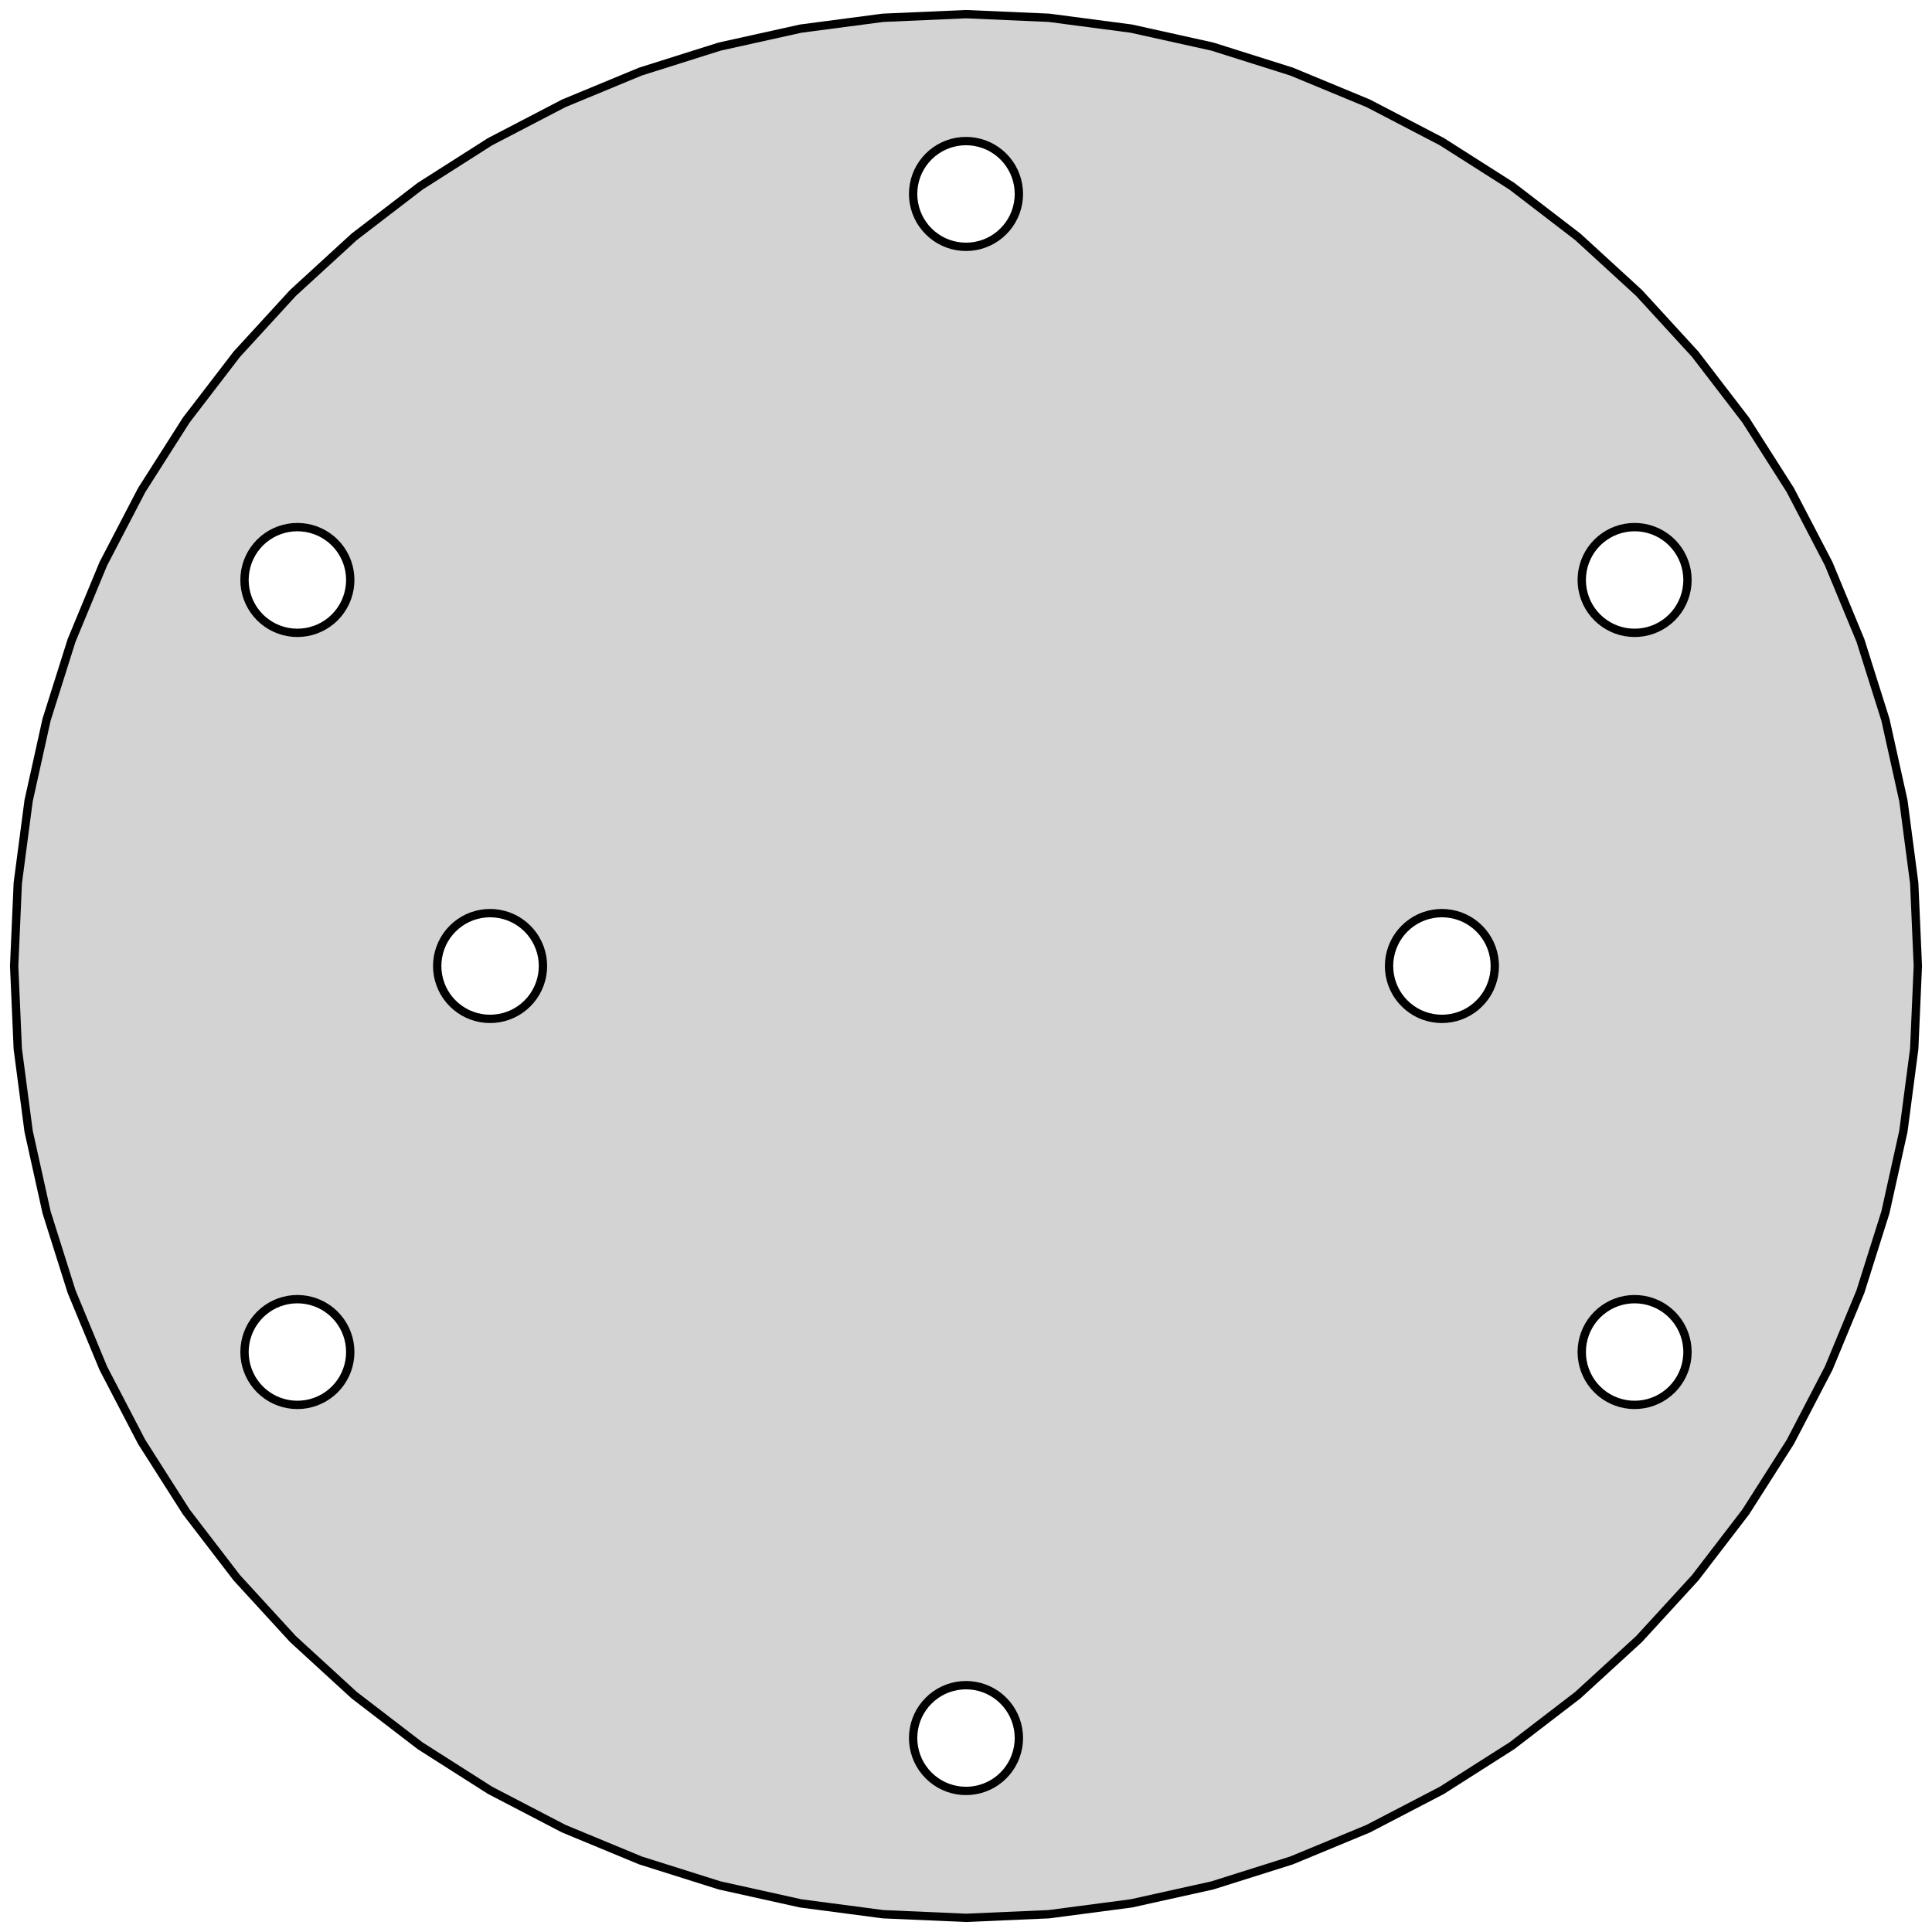
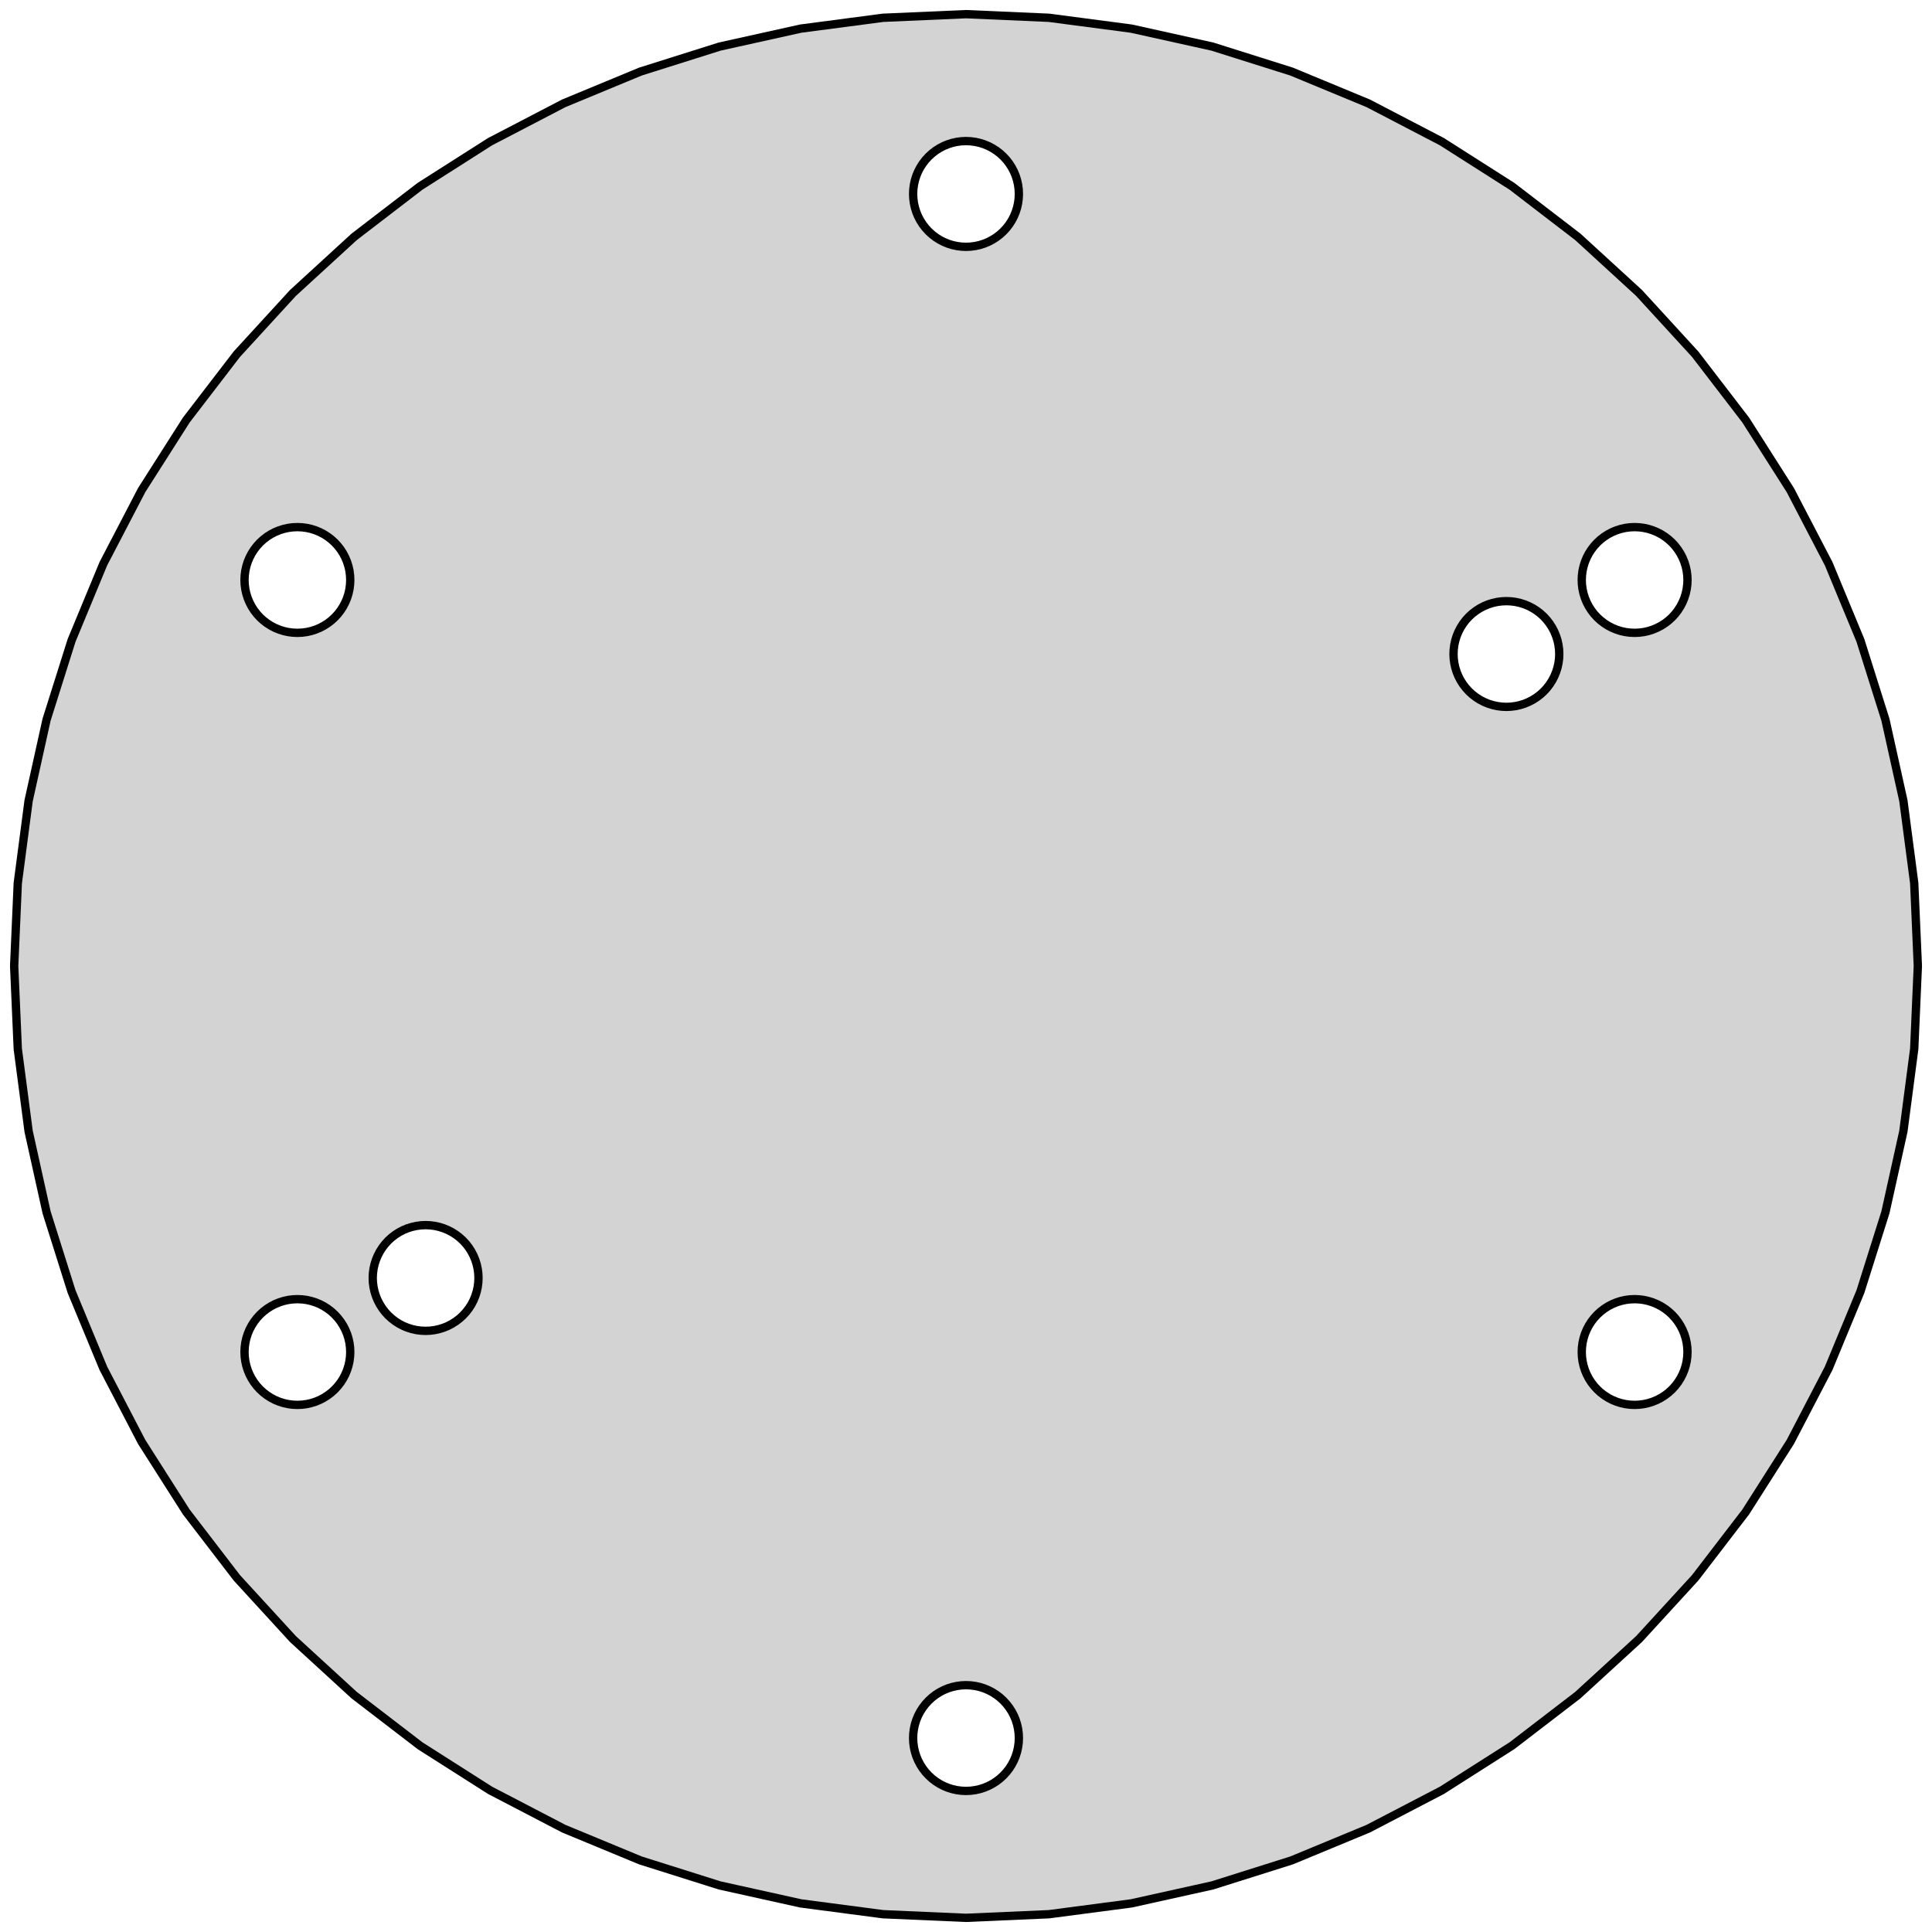
<svg xmlns="http://www.w3.org/2000/svg" width="116mm" height="116mm" viewBox="-58 -58 116 116" version="1.1">
-   <path d=" M 4.981,56.932 L 9.924,56.282 L 14.791,55.203 L 19.546,53.703 L 24.153,51.795 L 28.575,49.493  L 32.78,46.815 L 36.735,43.779 L 40.411,40.411 L 43.779,36.735 L 46.815,32.78 L 49.493,28.575  L 51.795,24.153 L 53.703,19.546 L 55.203,14.791 L 56.282,9.924 L 56.932,4.981 L 57.15,-0  L 56.932,-4.981 L 56.282,-9.924 L 55.203,-14.791 L 53.703,-19.546 L 51.795,-24.153 L 49.493,-28.575  L 46.815,-32.78 L 43.779,-36.735 L 40.411,-40.411 L 36.735,-43.779 L 32.78,-46.815 L 28.575,-49.493  L 24.153,-51.795 L 19.546,-53.703 L 14.791,-55.203 L 9.924,-56.282 L 4.981,-56.932 L 0,-57.15  L -4.981,-56.932 L -9.924,-56.282 L -14.791,-55.203 L -19.546,-53.703 L -24.153,-51.795 L -28.575,-49.493  L -32.78,-46.815 L -36.735,-43.779 L -40.411,-40.411 L -43.779,-36.735 L -46.815,-32.78 L -49.493,-28.575  L -51.795,-24.153 L -53.703,-19.546 L -55.203,-14.791 L -56.282,-9.924 L -56.932,-4.981 L -57.15,-0  L -56.932,4.981 L -56.282,9.924 L -55.203,14.791 L -53.703,19.546 L -51.795,24.153 L -49.493,28.575  L -46.815,32.78 L -43.779,36.735 L -40.411,40.411 L -36.735,43.779 L -32.78,46.815 L -28.575,49.493  L -24.153,51.795 L -19.546,53.703 L -14.791,55.203 L -9.924,56.282 L -4.981,56.932 L 0,57.15  z M -0.277,-43.192 L -0.551,-43.228 L -0.822,-43.288 L -1.086,-43.371 L -1.342,-43.477 L -1.587,-43.605  L -1.821,-43.754 L -2.041,-43.923 L -2.245,-44.11 L -2.432,-44.314 L -2.601,-44.534 L -2.75,-44.767  L -2.878,-45.013 L -2.984,-45.269 L -3.067,-45.533 L -3.127,-45.804 L -3.163,-46.078 L -3.175,-46.355  L -3.163,-46.632 L -3.127,-46.906 L -3.067,-47.177 L -2.984,-47.441 L -2.878,-47.697 L -2.75,-47.943  L -2.601,-48.176 L -2.432,-48.396 L -2.245,-48.6 L -2.041,-48.787 L -1.821,-48.956 L -1.587,-49.105  L -1.342,-49.233 L -1.086,-49.339 L -0.822,-49.422 L -0.551,-49.482 L -0.277,-49.518 L 0,-49.53  L 0.277,-49.518 L 0.551,-49.482 L 0.822,-49.422 L 1.086,-49.339 L 1.342,-49.233 L 1.587,-49.105  L 1.821,-48.956 L 2.041,-48.787 L 2.245,-48.6 L 2.432,-48.396 L 2.601,-48.176 L 2.75,-47.943  L 2.878,-47.697 L 2.984,-47.441 L 3.067,-47.177 L 3.127,-46.906 L 3.163,-46.632 L 3.175,-46.355  L 3.163,-46.078 L 3.127,-45.804 L 3.067,-45.533 L 2.984,-45.269 L 2.878,-45.013 L 2.75,-44.767  L 2.601,-44.534 L 2.432,-44.314 L 2.245,-44.11 L 2.041,-43.923 L 1.821,-43.754 L 1.587,-43.605  L 1.342,-43.477 L 1.086,-43.371 L 0.822,-43.288 L 0.551,-43.228 L 0.277,-43.192 L 0,-43.18  z M 39.868,-20.015 L 39.593,-20.051 L 39.323,-20.111 L 39.059,-20.194 L 38.803,-20.3 L 38.557,-20.428  L 38.324,-20.577 L 38.104,-20.745 L 37.9,-20.932 L 37.712,-21.137 L 37.544,-21.356 L 37.395,-21.59  L 37.267,-21.836 L 37.161,-22.092 L 37.078,-22.356 L 37.018,-22.626 L 36.982,-22.901 L 36.97,-23.177  L 36.982,-23.454 L 37.018,-23.729 L 37.078,-23.999 L 37.161,-24.263 L 37.267,-24.519 L 37.395,-24.765  L 37.544,-24.999 L 37.712,-25.218 L 37.9,-25.423 L 38.104,-25.61 L 38.324,-25.778 L 38.557,-25.927  L 38.803,-26.055 L 39.059,-26.161 L 39.323,-26.244 L 39.593,-26.304 L 39.868,-26.34 L 40.145,-26.352  L 40.421,-26.34 L 40.696,-26.304 L 40.966,-26.244 L 41.23,-26.161 L 41.486,-26.055 L 41.732,-25.927  L 41.966,-25.778 L 42.185,-25.61 L 42.39,-25.423 L 42.577,-25.218 L 42.745,-24.999 L 42.894,-24.765  L 43.022,-24.519 L 43.128,-24.263 L 43.211,-23.999 L 43.271,-23.729 L 43.307,-23.454 L 43.32,-23.177  L 43.307,-22.901 L 43.271,-22.626 L 43.211,-22.356 L 43.128,-22.092 L 43.022,-21.836 L 42.894,-21.59  L 42.745,-21.356 L 42.577,-21.137 L 42.39,-20.932 L 42.185,-20.745 L 41.966,-20.577 L 41.732,-20.428  L 41.486,-20.3 L 41.23,-20.194 L 40.966,-20.111 L 40.696,-20.051 L 40.421,-20.015 L 40.145,-20.003  z M -40.421,-20.015 L -40.696,-20.051 L -40.966,-20.111 L -41.23,-20.194 L -41.486,-20.3 L -41.732,-20.428  L -41.966,-20.577 L -42.185,-20.745 L -42.39,-20.932 L -42.577,-21.137 L -42.745,-21.356 L -42.894,-21.59  L -43.022,-21.836 L -43.128,-22.092 L -43.211,-22.356 L -43.271,-22.626 L -43.307,-22.901 L -43.32,-23.177  L -43.307,-23.454 L -43.271,-23.729 L -43.211,-23.999 L -43.128,-24.263 L -43.022,-24.519 L -42.894,-24.765  L -42.745,-24.999 L -42.577,-25.218 L -42.39,-25.423 L -42.185,-25.61 L -41.966,-25.778 L -41.732,-25.927  L -41.486,-26.055 L -41.23,-26.161 L -40.966,-26.244 L -40.696,-26.304 L -40.421,-26.34 L -40.145,-26.352  L -39.868,-26.34 L -39.593,-26.304 L -39.323,-26.244 L -39.059,-26.161 L -38.803,-26.055 L -38.557,-25.927  L -38.324,-25.778 L -38.104,-25.61 L -37.9,-25.423 L -37.712,-25.218 L -37.544,-24.999 L -37.395,-24.765  L -37.267,-24.519 L -37.161,-24.263 L -37.078,-23.999 L -37.018,-23.729 L -36.982,-23.454 L -36.97,-23.177  L -36.982,-22.901 L -37.018,-22.626 L -37.078,-22.356 L -37.161,-22.092 L -37.267,-21.836 L -37.395,-21.59  L -37.544,-21.356 L -37.712,-21.137 L -37.9,-20.932 L -38.104,-20.745 L -38.324,-20.577 L -38.557,-20.428  L -38.803,-20.3 L -39.059,-20.194 L -39.323,-20.111 L -39.593,-20.051 L -39.868,-20.015 L -40.145,-20.003  z M 28.298,3.163 L 28.024,3.127 L 27.753,3.067 L 27.489,2.984 L 27.233,2.878 L 26.988,2.75  L 26.754,2.601 L 26.534,2.432 L 26.33,2.245 L 26.143,2.041 L 25.974,1.821 L 25.825,1.587  L 25.698,1.342 L 25.591,1.086 L 25.508,0.822 L 25.448,0.551 L 25.412,0.277 L 25.4,-0  L 25.412,-0.277 L 25.448,-0.551 L 25.508,-0.822 L 25.591,-1.086 L 25.698,-1.342 L 25.825,-1.587  L 25.974,-1.821 L 26.143,-2.041 L 26.33,-2.245 L 26.534,-2.432 L 26.754,-2.601 L 26.988,-2.75  L 27.233,-2.878 L 27.489,-2.984 L 27.753,-3.067 L 28.024,-3.127 L 28.298,-3.163 L 28.575,-3.175  L 28.852,-3.163 L 29.126,-3.127 L 29.397,-3.067 L 29.661,-2.984 L 29.917,-2.878 L 30.163,-2.75  L 30.396,-2.601 L 30.616,-2.432 L 30.82,-2.245 L 31.007,-2.041 L 31.176,-1.821 L 31.325,-1.587  L 31.453,-1.342 L 31.558,-1.086 L 31.642,-0.822 L 31.702,-0.551 L 31.738,-0.277 L 31.75,-0  L 31.738,0.277 L 31.702,0.551 L 31.642,0.822 L 31.558,1.086 L 31.453,1.342 L 31.325,1.587  L 31.176,1.821 L 31.007,2.041 L 30.82,2.245 L 30.616,2.432 L 30.396,2.601 L 30.163,2.75  L 29.917,2.878 L 29.661,2.984 L 29.397,3.067 L 29.126,3.127 L 28.852,3.163 L 28.575,3.175  z M -28.852,3.163 L -29.126,3.127 L -29.397,3.067 L -29.661,2.984 L -29.917,2.878 L -30.163,2.75  L -30.396,2.601 L -30.616,2.432 L -30.82,2.245 L -31.007,2.041 L -31.176,1.821 L -31.325,1.587  L -31.453,1.342 L -31.558,1.086 L -31.642,0.822 L -31.702,0.551 L -31.738,0.277 L -31.75,-0  L -31.738,-0.277 L -31.702,-0.551 L -31.642,-0.822 L -31.558,-1.086 L -31.453,-1.342 L -31.325,-1.587  L -31.176,-1.821 L -31.007,-2.041 L -30.82,-2.245 L -30.616,-2.432 L -30.396,-2.601 L -30.163,-2.75  L -29.917,-2.878 L -29.661,-2.984 L -29.397,-3.067 L -29.126,-3.127 L -28.852,-3.163 L -28.575,-3.175  L -28.298,-3.163 L -28.024,-3.127 L -27.753,-3.067 L -27.489,-2.984 L -27.233,-2.878 L -26.988,-2.75  L -26.754,-2.601 L -26.534,-2.432 L -26.33,-2.245 L -26.143,-2.041 L -25.974,-1.821 L -25.825,-1.587  L -25.698,-1.342 L -25.591,-1.086 L -25.508,-0.822 L -25.448,-0.551 L -25.412,-0.277 L -25.4,-0  L -25.412,0.277 L -25.448,0.551 L -25.508,0.822 L -25.591,1.086 L -25.698,1.342 L -25.825,1.587  L -25.974,1.821 L -26.143,2.041 L -26.33,2.245 L -26.534,2.432 L -26.754,2.601 L -26.988,2.75  L -27.233,2.878 L -27.489,2.984 L -27.753,3.067 L -28.024,3.127 L -28.298,3.163 L -28.575,3.175  z M -40.421,26.34 L -40.696,26.304 L -40.966,26.244 L -41.23,26.161 L -41.486,26.055 L -41.732,25.927  L -41.966,25.778 L -42.185,25.61 L -42.39,25.423 L -42.577,25.218 L -42.745,24.999 L -42.894,24.765  L -43.022,24.519 L -43.128,24.263 L -43.211,23.999 L -43.271,23.729 L -43.307,23.454 L -43.32,23.177  L -43.307,22.901 L -43.271,22.626 L -43.211,22.356 L -43.128,22.092 L -43.022,21.836 L -42.894,21.59  L -42.745,21.356 L -42.577,21.137 L -42.39,20.932 L -42.185,20.745 L -41.966,20.577 L -41.732,20.428  L -41.486,20.3 L -41.23,20.194 L -40.966,20.111 L -40.696,20.051 L -40.421,20.015 L -40.145,20.003  L -39.868,20.015 L -39.593,20.051 L -39.323,20.111 L -39.059,20.194 L -38.803,20.3 L -38.557,20.428  L -38.324,20.577 L -38.104,20.745 L -37.9,20.932 L -37.712,21.137 L -37.544,21.356 L -37.395,21.59  L -37.267,21.836 L -37.161,22.092 L -37.078,22.356 L -37.018,22.626 L -36.982,22.901 L -36.97,23.177  L -36.982,23.454 L -37.018,23.729 L -37.078,23.999 L -37.161,24.263 L -37.267,24.519 L -37.395,24.765  L -37.544,24.999 L -37.712,25.218 L -37.9,25.423 L -38.104,25.61 L -38.324,25.778 L -38.557,25.927  L -38.803,26.055 L -39.059,26.161 L -39.323,26.244 L -39.593,26.304 L -39.868,26.34 L -40.145,26.352  z M 39.868,26.34 L 39.593,26.304 L 39.323,26.244 L 39.059,26.161 L 38.803,26.055 L 38.557,25.927  L 38.324,25.778 L 38.104,25.61 L 37.9,25.423 L 37.712,25.218 L 37.544,24.999 L 37.395,24.765  L 37.267,24.519 L 37.161,24.263 L 37.078,23.999 L 37.018,23.729 L 36.982,23.454 L 36.97,23.177  L 36.982,22.901 L 37.018,22.626 L 37.078,22.356 L 37.161,22.092 L 37.267,21.836 L 37.395,21.59  L 37.544,21.356 L 37.712,21.137 L 37.9,20.932 L 38.104,20.745 L 38.324,20.577 L 38.557,20.428  L 38.803,20.3 L 39.059,20.194 L 39.323,20.111 L 39.593,20.051 L 39.868,20.015 L 40.145,20.003  L 40.421,20.015 L 40.696,20.051 L 40.966,20.111 L 41.23,20.194 L 41.486,20.3 L 41.732,20.428  L 41.966,20.577 L 42.185,20.745 L 42.39,20.932 L 42.577,21.137 L 42.745,21.356 L 42.894,21.59  L 43.022,21.836 L 43.128,22.092 L 43.211,22.356 L 43.271,22.626 L 43.307,22.901 L 43.32,23.177  L 43.307,23.454 L 43.271,23.729 L 43.211,23.999 L 43.128,24.263 L 43.022,24.519 L 42.894,24.765  L 42.745,24.999 L 42.577,25.218 L 42.39,25.423 L 42.185,25.61 L 41.966,25.778 L 41.732,25.927  L 41.486,26.055 L 41.23,26.161 L 40.966,26.244 L 40.696,26.304 L 40.421,26.34 L 40.145,26.352  z M -0.277,49.518 L -0.551,49.482 L -0.822,49.422 L -1.086,49.339 L -1.342,49.233 L -1.587,49.105  L -1.821,48.956 L -2.041,48.787 L -2.245,48.6 L -2.432,48.396 L -2.601,48.176 L -2.75,47.943  L -2.878,47.697 L -2.984,47.441 L -3.067,47.177 L -3.127,46.906 L -3.163,46.632 L -3.175,46.355  L -3.163,46.078 L -3.127,45.804 L -3.067,45.533 L -2.984,45.269 L -2.878,45.013 L -2.75,44.767  L -2.601,44.534 L -2.432,44.314 L -2.245,44.11 L -2.041,43.923 L -1.821,43.754 L -1.587,43.605  L -1.342,43.477 L -1.086,43.371 L -0.822,43.288 L -0.551,43.228 L -0.277,43.192 L 0,43.18  L 0.277,43.192 L 0.551,43.228 L 0.822,43.288 L 1.086,43.371 L 1.342,43.477 L 1.587,43.605  L 1.821,43.754 L 2.041,43.923 L 2.245,44.11 L 2.432,44.314 L 2.601,44.534 L 2.75,44.767  L 2.878,45.013 L 2.984,45.269 L 3.067,45.533 L 3.127,45.804 L 3.163,46.078 L 3.175,46.355  L 3.163,46.632 L 3.127,46.906 L 3.067,47.177 L 2.984,47.441 L 2.878,47.697 L 2.75,47.943  L 2.601,48.176 L 2.432,48.396 L 2.245,48.6 L 2.041,48.787 L 1.821,48.956 L 1.587,49.105  L 1.342,49.233 L 1.086,49.339 L 0.822,49.422 L 0.551,49.482 L 0.277,49.518 L 0,49.53  z " stroke="black" fill="lightgray" stroke-width="0.5" />
+   <path d=" M 4.981,56.932 L 9.924,56.282 L 14.791,55.203 L 19.546,53.703 L 24.153,51.795 L 28.575,49.493  L 32.78,46.815 L 36.735,43.779 L 40.411,40.411 L 43.779,36.735 L 46.815,32.78 L 49.493,28.575  L 51.795,24.153 L 53.703,19.546 L 55.203,14.791 L 56.282,9.924 L 56.932,4.981 L 57.15,-0  L 56.932,-4.981 L 56.282,-9.924 L 55.203,-14.791 L 53.703,-19.546 L 51.795,-24.153 L 49.493,-28.575  L 46.815,-32.78 L 43.779,-36.735 L 40.411,-40.411 L 36.735,-43.779 L 32.78,-46.815 L 28.575,-49.493  L 24.153,-51.795 L 19.546,-53.703 L 14.791,-55.203 L 9.924,-56.282 L 4.981,-56.932 L 0,-57.15  L -4.981,-56.932 L -9.924,-56.282 L -14.791,-55.203 L -19.546,-53.703 L -24.153,-51.795 L -28.575,-49.493  L -32.78,-46.815 L -36.735,-43.779 L -40.411,-40.411 L -43.779,-36.735 L -46.815,-32.78 L -49.493,-28.575  L -51.795,-24.153 L -53.703,-19.546 L -55.203,-14.791 L -56.282,-9.924 L -56.932,-4.981 L -57.15,-0  L -56.932,4.981 L -56.282,9.924 L -55.203,14.791 L -53.703,19.546 L -51.795,24.153 L -49.493,28.575  L -46.815,32.78 L -43.779,36.735 L -40.411,40.411 L -36.735,43.779 L -32.78,46.815 L -28.575,49.493  L -24.153,51.795 L -19.546,53.703 L -14.791,55.203 L -9.924,56.282 L -4.981,56.932 L 0,57.15  z M -0.277,-43.192 L -0.551,-43.228 L -0.822,-43.288 L -1.086,-43.371 L -1.342,-43.477 L -1.587,-43.605  L -1.821,-43.754 L -2.041,-43.923 L -2.245,-44.11 L -2.432,-44.314 L -2.601,-44.534 L -2.75,-44.767  L -2.878,-45.013 L -2.984,-45.269 L -3.067,-45.533 L -3.127,-45.804 L -3.163,-46.078 L -3.175,-46.355  L -3.163,-46.632 L -3.127,-46.906 L -3.067,-47.177 L -2.984,-47.441 L -2.878,-47.697 L -2.75,-47.943  L -2.601,-48.176 L -2.432,-48.396 L -2.245,-48.6 L -2.041,-48.787 L -1.821,-48.956 L -1.587,-49.105  L -1.342,-49.233 L -1.086,-49.339 L -0.822,-49.422 L -0.551,-49.482 L -0.277,-49.518 L 0,-49.53  L 0.277,-49.518 L 0.551,-49.482 L 0.822,-49.422 L 1.086,-49.339 L 1.342,-49.233 L 1.587,-49.105  L 1.821,-48.956 L 2.041,-48.787 L 2.245,-48.6 L 2.432,-48.396 L 2.601,-48.176 L 2.75,-47.943  L 2.878,-47.697 L 2.984,-47.441 L 3.067,-47.177 L 3.127,-46.906 L 3.163,-46.632 L 3.175,-46.355  L 3.163,-46.078 L 3.127,-45.804 L 3.067,-45.533 L 2.984,-45.269 L 2.878,-45.013 L 2.75,-44.767  L 2.601,-44.534 L 2.432,-44.314 L 2.245,-44.11 L 2.041,-43.923 L 1.821,-43.754 L 1.587,-43.605  L 1.342,-43.477 L 1.086,-43.371 L 0.822,-43.288 L 0.551,-43.228 L 0.277,-43.192 L 0,-43.18  z M 39.868,-20.015 L 39.593,-20.051 L 39.323,-20.111 L 39.059,-20.194 L 38.803,-20.3 L 38.557,-20.428  L 38.324,-20.577 L 38.104,-20.745 L 37.9,-20.932 L 37.712,-21.137 L 37.544,-21.356 L 37.395,-21.59  L 37.267,-21.836 L 37.161,-22.092 L 37.078,-22.356 L 37.018,-22.626 L 36.982,-22.901 L 36.97,-23.177  L 36.982,-23.454 L 37.018,-23.729 L 37.078,-23.999 L 37.161,-24.263 L 37.267,-24.519 L 37.395,-24.765  L 37.544,-24.999 L 37.712,-25.218 L 37.9,-25.423 L 38.104,-25.61 L 38.324,-25.778 L 38.557,-25.927  L 38.803,-26.055 L 39.059,-26.161 L 39.323,-26.244 L 39.593,-26.304 L 39.868,-26.34 L 40.145,-26.352  L 40.421,-26.34 L 40.696,-26.304 L 40.966,-26.244 L 41.23,-26.161 L 41.486,-26.055 L 41.732,-25.927  L 41.966,-25.778 L 42.185,-25.61 L 42.39,-25.423 L 42.577,-25.218 L 42.745,-24.999 L 42.894,-24.765  L 43.022,-24.519 L 43.128,-24.263 L 43.211,-23.999 L 43.271,-23.729 L 43.307,-23.454 L 43.32,-23.177  L 43.307,-22.901 L 43.271,-22.626 L 43.211,-22.356 L 43.128,-22.092 L 43.022,-21.836 L 42.894,-21.59  L 42.745,-21.356 L 42.577,-21.137 L 42.39,-20.932 L 42.185,-20.745 L 41.966,-20.577 L 41.732,-20.428  L 41.486,-20.3 L 41.23,-20.194 L 40.966,-20.111 L 40.696,-20.051 L 40.421,-20.015 L 40.145,-20.003  z M -40.421,-20.015 L -40.696,-20.051 L -40.966,-20.111 L -41.23,-20.194 L -41.486,-20.3 L -41.732,-20.428  L -41.966,-20.577 L -42.185,-20.745 L -42.39,-20.932 L -42.577,-21.137 L -42.745,-21.356 L -42.894,-21.59  L -43.022,-21.836 L -43.128,-22.092 L -43.211,-22.356 L -43.271,-22.626 L -43.307,-22.901 L -43.32,-23.177  L -43.307,-23.454 L -43.271,-23.729 L -43.211,-23.999 L -43.128,-24.263 L -43.022,-24.519 L -42.894,-24.765  L -42.745,-24.999 L -42.577,-25.218 L -42.39,-25.423 L -42.185,-25.61 L -41.966,-25.778 L -41.732,-25.927  L -41.486,-26.055 L -41.23,-26.161 L -40.966,-26.244 L -40.696,-26.304 L -40.421,-26.34 L -40.145,-26.352  L -39.868,-26.34 L -39.593,-26.304 L -39.323,-26.244 L -39.059,-26.161 L -38.803,-26.055 L -38.557,-25.927  L -38.324,-25.778 L -38.104,-25.61 L -37.9,-25.423 L -37.712,-25.218 L -37.544,-24.999 L -37.395,-24.765  L -37.267,-24.519 L -37.161,-24.263 L -37.078,-23.999 L -37.018,-23.729 L -36.982,-23.454 L -36.97,-23.177  L -36.982,-22.901 L -37.018,-22.626 L -37.078,-22.356 L -37.161,-22.092 L -37.267,-21.836 L -37.395,-21.59  L -37.544,-21.356 L -37.712,-21.137 L -37.9,-20.932 L -38.104,-20.745 L -38.324,-20.577 L -38.557,-20.428  L -38.803,-20.3 L -39.059,-20.194 L -39.323,-20.111 L -39.593,-20.051 L -39.868,-20.015 L -40.145,-20.003  z M 32.169,-15.57 L 31.894,-15.606 L 31.624,-15.666 L 31.36,-15.749 L 31.104,-15.855 L 30.858,-15.983  L 30.625,-16.132 L 30.405,-16.3 L 30.201,-16.487 L 30.013,-16.692 L 29.845,-16.911 L 29.696,-17.145  L 29.568,-17.391 L 29.462,-17.647 L 29.379,-17.911 L 29.319,-18.181 L 29.283,-18.456 L 29.271,-18.733  L 29.283,-19.009 L 29.319,-19.284 L 29.379,-19.554 L 29.462,-19.818 L 29.568,-20.074 L 29.696,-20.32  L 29.845,-20.554 L 30.013,-20.773 L 30.201,-20.978 L 30.405,-21.165 L 30.625,-21.333 L 30.858,-21.482  L 31.104,-21.61 L 31.36,-21.716 L 31.624,-21.799 L 31.894,-21.859 L 32.169,-21.895 L 32.446,-21.907  L 32.722,-21.895 L 32.997,-21.859 L 33.267,-21.799 L 33.532,-21.716 L 33.787,-21.61 L 34.033,-21.482  L 34.267,-21.333 L 34.486,-21.165 L 34.691,-20.978 L 34.878,-20.773 L 35.046,-20.554 L 35.195,-20.32  L 35.323,-20.074 L 35.429,-19.818 L 35.513,-19.554 L 35.572,-19.284 L 35.609,-19.009 L 35.621,-18.733  L 35.609,-18.456 L 35.572,-18.181 L 35.513,-17.911 L 35.429,-17.647 L 35.323,-17.391 L 35.195,-17.145  L 35.046,-16.911 L 34.878,-16.692 L 34.691,-16.487 L 34.486,-16.3 L 34.267,-16.132 L 34.033,-15.983  L 33.787,-15.855 L 33.532,-15.749 L 33.267,-15.666 L 32.997,-15.606 L 32.722,-15.57 L 32.446,-15.557  z M -32.722,21.895 L -32.997,21.859 L -33.267,21.799 L -33.532,21.716 L -33.787,21.61 L -34.033,21.482  L -34.267,21.333 L -34.486,21.165 L -34.691,20.978 L -34.878,20.773 L -35.046,20.554 L -35.195,20.32  L -35.323,20.074 L -35.429,19.818 L -35.513,19.554 L -35.572,19.284 L -35.609,19.009 L -35.621,18.733  L -35.609,18.456 L -35.572,18.181 L -35.513,17.911 L -35.429,17.647 L -35.323,17.391 L -35.195,17.145  L -35.046,16.911 L -34.878,16.692 L -34.691,16.487 L -34.486,16.3 L -34.267,16.132 L -34.033,15.983  L -33.787,15.855 L -33.532,15.749 L -33.267,15.666 L -32.997,15.606 L -32.722,15.57 L -32.446,15.557  L -32.169,15.57 L -31.894,15.606 L -31.624,15.666 L -31.36,15.749 L -31.104,15.855 L -30.858,15.983  L -30.625,16.132 L -30.405,16.3 L -30.201,16.487 L -30.013,16.692 L -29.845,16.911 L -29.696,17.145  L -29.568,17.391 L -29.462,17.647 L -29.379,17.911 L -29.319,18.181 L -29.283,18.456 L -29.271,18.733  L -29.283,19.009 L -29.319,19.284 L -29.379,19.554 L -29.462,19.818 L -29.568,20.074 L -29.696,20.32  L -29.845,20.554 L -30.013,20.773 L -30.201,20.978 L -30.405,21.165 L -30.625,21.333 L -30.858,21.482  L -31.104,21.61 L -31.36,21.716 L -31.624,21.799 L -31.894,21.859 L -32.169,21.895 L -32.446,21.907  z M -40.421,26.34 L -40.696,26.304 L -40.966,26.244 L -41.23,26.161 L -41.486,26.055 L -41.732,25.927  L -41.966,25.778 L -42.185,25.61 L -42.39,25.423 L -42.577,25.218 L -42.745,24.999 L -42.894,24.765  L -43.022,24.519 L -43.128,24.263 L -43.211,23.999 L -43.271,23.729 L -43.307,23.454 L -43.32,23.177  L -43.307,22.901 L -43.271,22.626 L -43.211,22.356 L -43.128,22.092 L -43.022,21.836 L -42.894,21.59  L -42.745,21.356 L -42.577,21.137 L -42.39,20.932 L -42.185,20.745 L -41.966,20.577 L -41.732,20.428  L -41.486,20.3 L -41.23,20.194 L -40.966,20.111 L -40.696,20.051 L -40.421,20.015 L -40.145,20.003  L -39.868,20.015 L -39.593,20.051 L -39.323,20.111 L -39.059,20.194 L -38.803,20.3 L -38.557,20.428  L -38.324,20.577 L -38.104,20.745 L -37.9,20.932 L -37.712,21.137 L -37.544,21.356 L -37.395,21.59  L -37.267,21.836 L -37.161,22.092 L -37.078,22.356 L -37.018,22.626 L -36.982,22.901 L -36.97,23.177  L -36.982,23.454 L -37.018,23.729 L -37.078,23.999 L -37.161,24.263 L -37.267,24.519 L -37.395,24.765  L -37.544,24.999 L -37.712,25.218 L -37.9,25.423 L -38.104,25.61 L -38.324,25.778 L -38.557,25.927  L -38.803,26.055 L -39.059,26.161 L -39.323,26.244 L -39.593,26.304 L -39.868,26.34 L -40.145,26.352  z M 39.868,26.34 L 39.593,26.304 L 39.323,26.244 L 39.059,26.161 L 38.803,26.055 L 38.557,25.927  L 38.324,25.778 L 38.104,25.61 L 37.9,25.423 L 37.712,25.218 L 37.544,24.999 L 37.395,24.765  L 37.267,24.519 L 37.161,24.263 L 37.078,23.999 L 37.018,23.729 L 36.982,23.454 L 36.97,23.177  L 36.982,22.901 L 37.018,22.626 L 37.078,22.356 L 37.161,22.092 L 37.267,21.836 L 37.395,21.59  L 37.544,21.356 L 37.712,21.137 L 37.9,20.932 L 38.104,20.745 L 38.324,20.577 L 38.557,20.428  L 38.803,20.3 L 39.059,20.194 L 39.323,20.111 L 39.593,20.051 L 39.868,20.015 L 40.145,20.003  L 40.421,20.015 L 40.696,20.051 L 40.966,20.111 L 41.23,20.194 L 41.486,20.3 L 41.732,20.428  L 41.966,20.577 L 42.185,20.745 L 42.39,20.932 L 42.577,21.137 L 42.745,21.356 L 42.894,21.59  L 43.022,21.836 L 43.128,22.092 L 43.211,22.356 L 43.271,22.626 L 43.307,22.901 L 43.32,23.177  L 43.307,23.454 L 43.271,23.729 L 43.211,23.999 L 43.128,24.263 L 43.022,24.519 L 42.894,24.765  L 42.745,24.999 L 42.577,25.218 L 42.39,25.423 L 42.185,25.61 L 41.966,25.778 L 41.732,25.927  L 41.486,26.055 L 41.23,26.161 L 40.966,26.244 L 40.696,26.304 L 40.421,26.34 L 40.145,26.352  z M -0.277,49.518 L -0.551,49.482 L -0.822,49.422 L -1.086,49.339 L -1.342,49.233 L -1.587,49.105  L -1.821,48.956 L -2.041,48.787 L -2.245,48.6 L -2.432,48.396 L -2.601,48.176 L -2.75,47.943  L -2.878,47.697 L -2.984,47.441 L -3.067,47.177 L -3.127,46.906 L -3.163,46.632 L -3.175,46.355  L -3.163,46.078 L -3.127,45.804 L -3.067,45.533 L -2.984,45.269 L -2.878,45.013 L -2.75,44.767  L -2.601,44.534 L -2.432,44.314 L -2.245,44.11 L -2.041,43.923 L -1.821,43.754 L -1.587,43.605  L -1.342,43.477 L -1.086,43.371 L -0.822,43.288 L -0.551,43.228 L -0.277,43.192 L 0,43.18  L 0.277,43.192 L 0.551,43.228 L 0.822,43.288 L 1.086,43.371 L 1.342,43.477 L 1.587,43.605  L 1.821,43.754 L 2.041,43.923 L 2.245,44.11 L 2.432,44.314 L 2.601,44.534 L 2.75,44.767  L 2.878,45.013 L 2.984,45.269 L 3.067,45.533 L 3.127,45.804 L 3.163,46.078 L 3.175,46.355  L 3.163,46.632 L 3.127,46.906 L 3.067,47.177 L 2.984,47.441 L 2.878,47.697 L 2.75,47.943  L 2.601,48.176 L 2.432,48.396 L 2.245,48.6 L 2.041,48.787 L 1.821,48.956 L 1.587,49.105  L 1.342,49.233 L 1.086,49.339 L 0.822,49.422 L 0.551,49.482 L 0.277,49.518 L 0,49.53  z " stroke="black" fill="lightgray" stroke-width="0.5" />
</svg>
